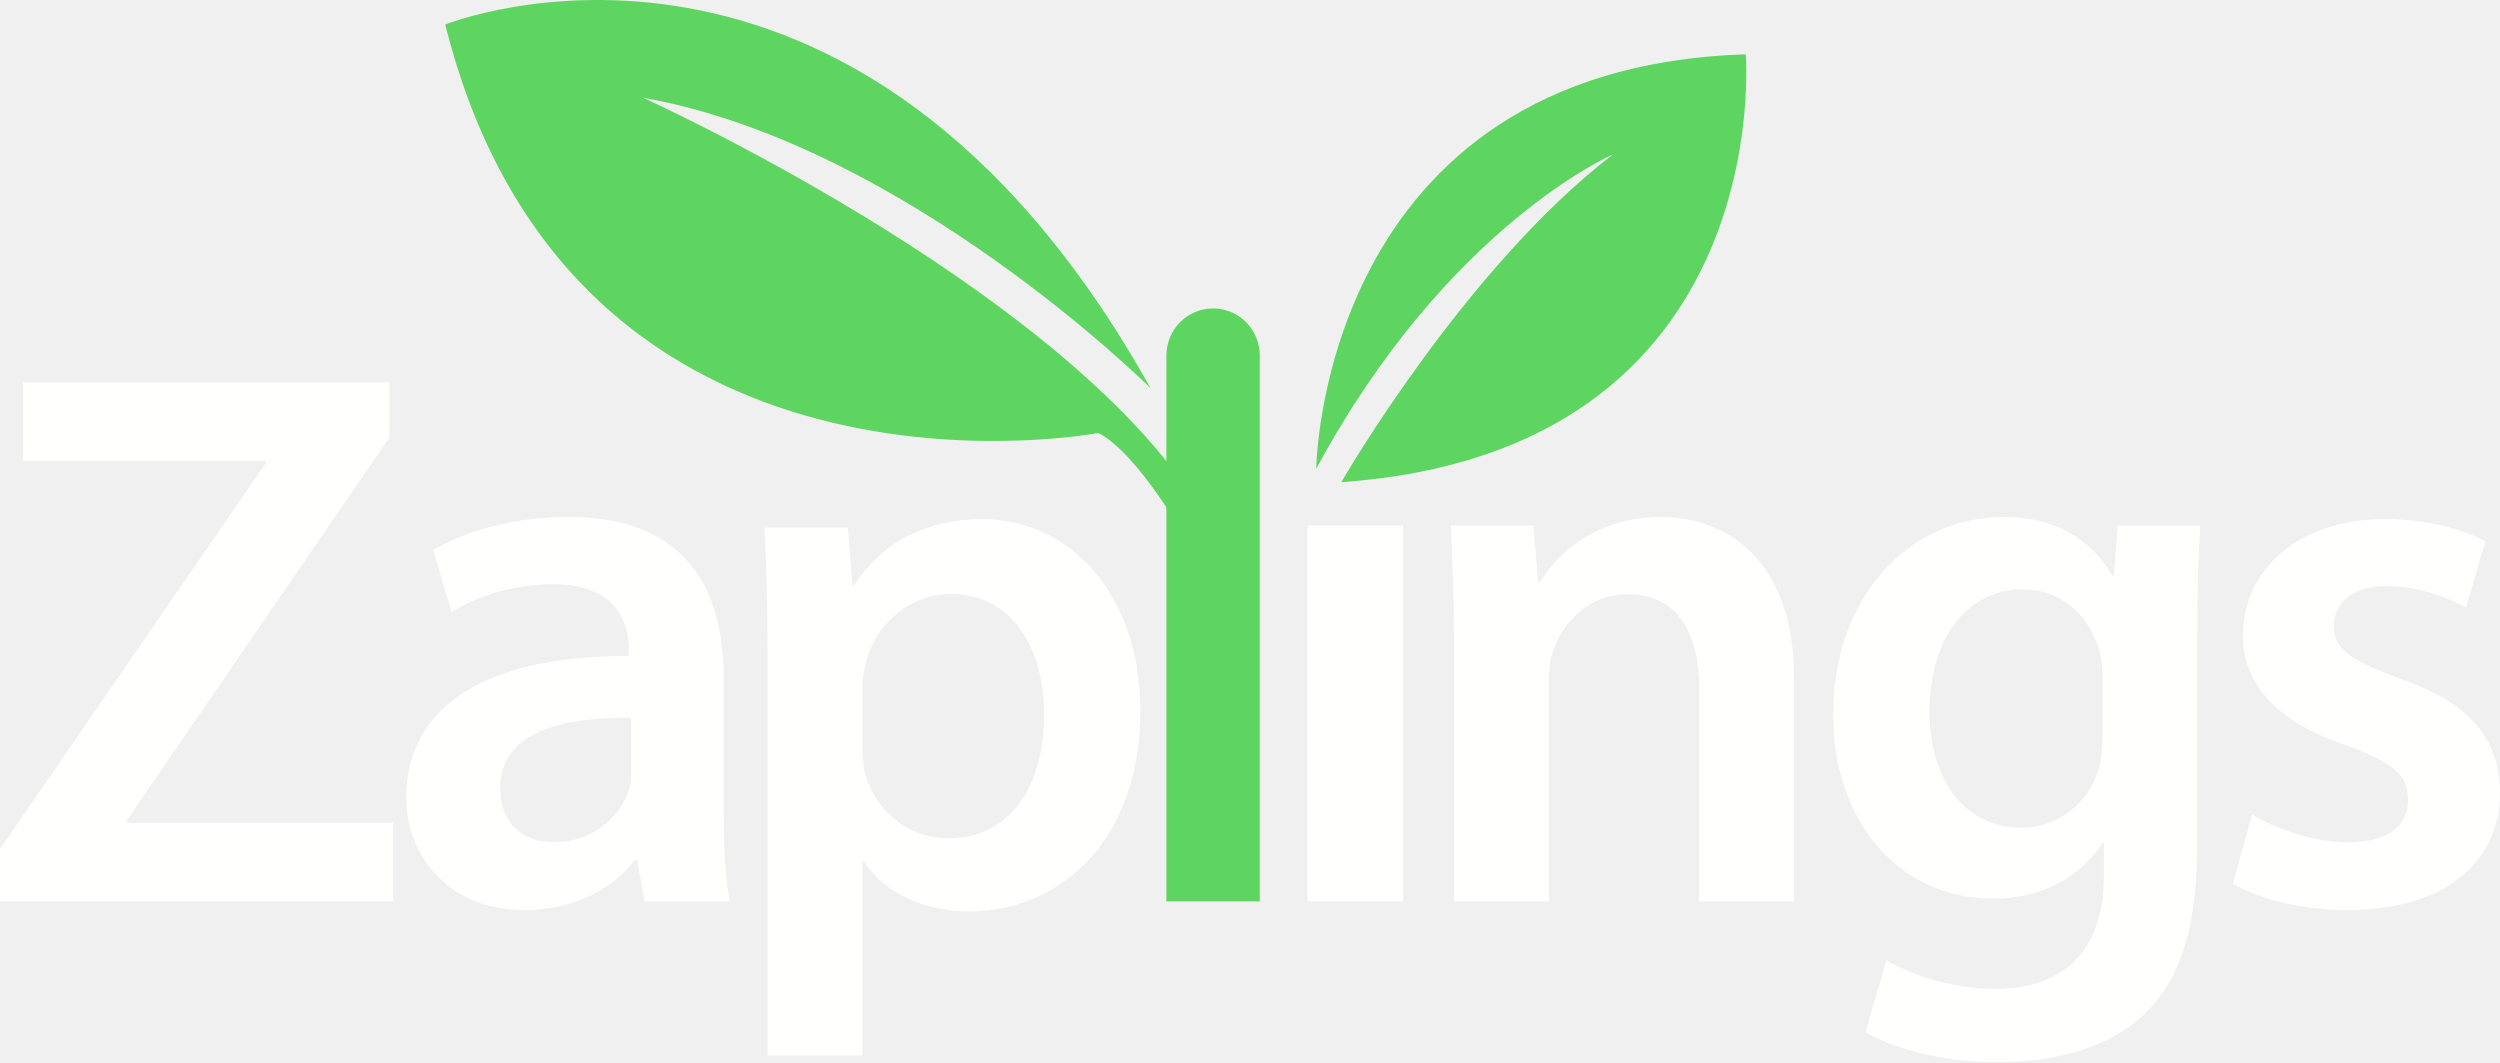
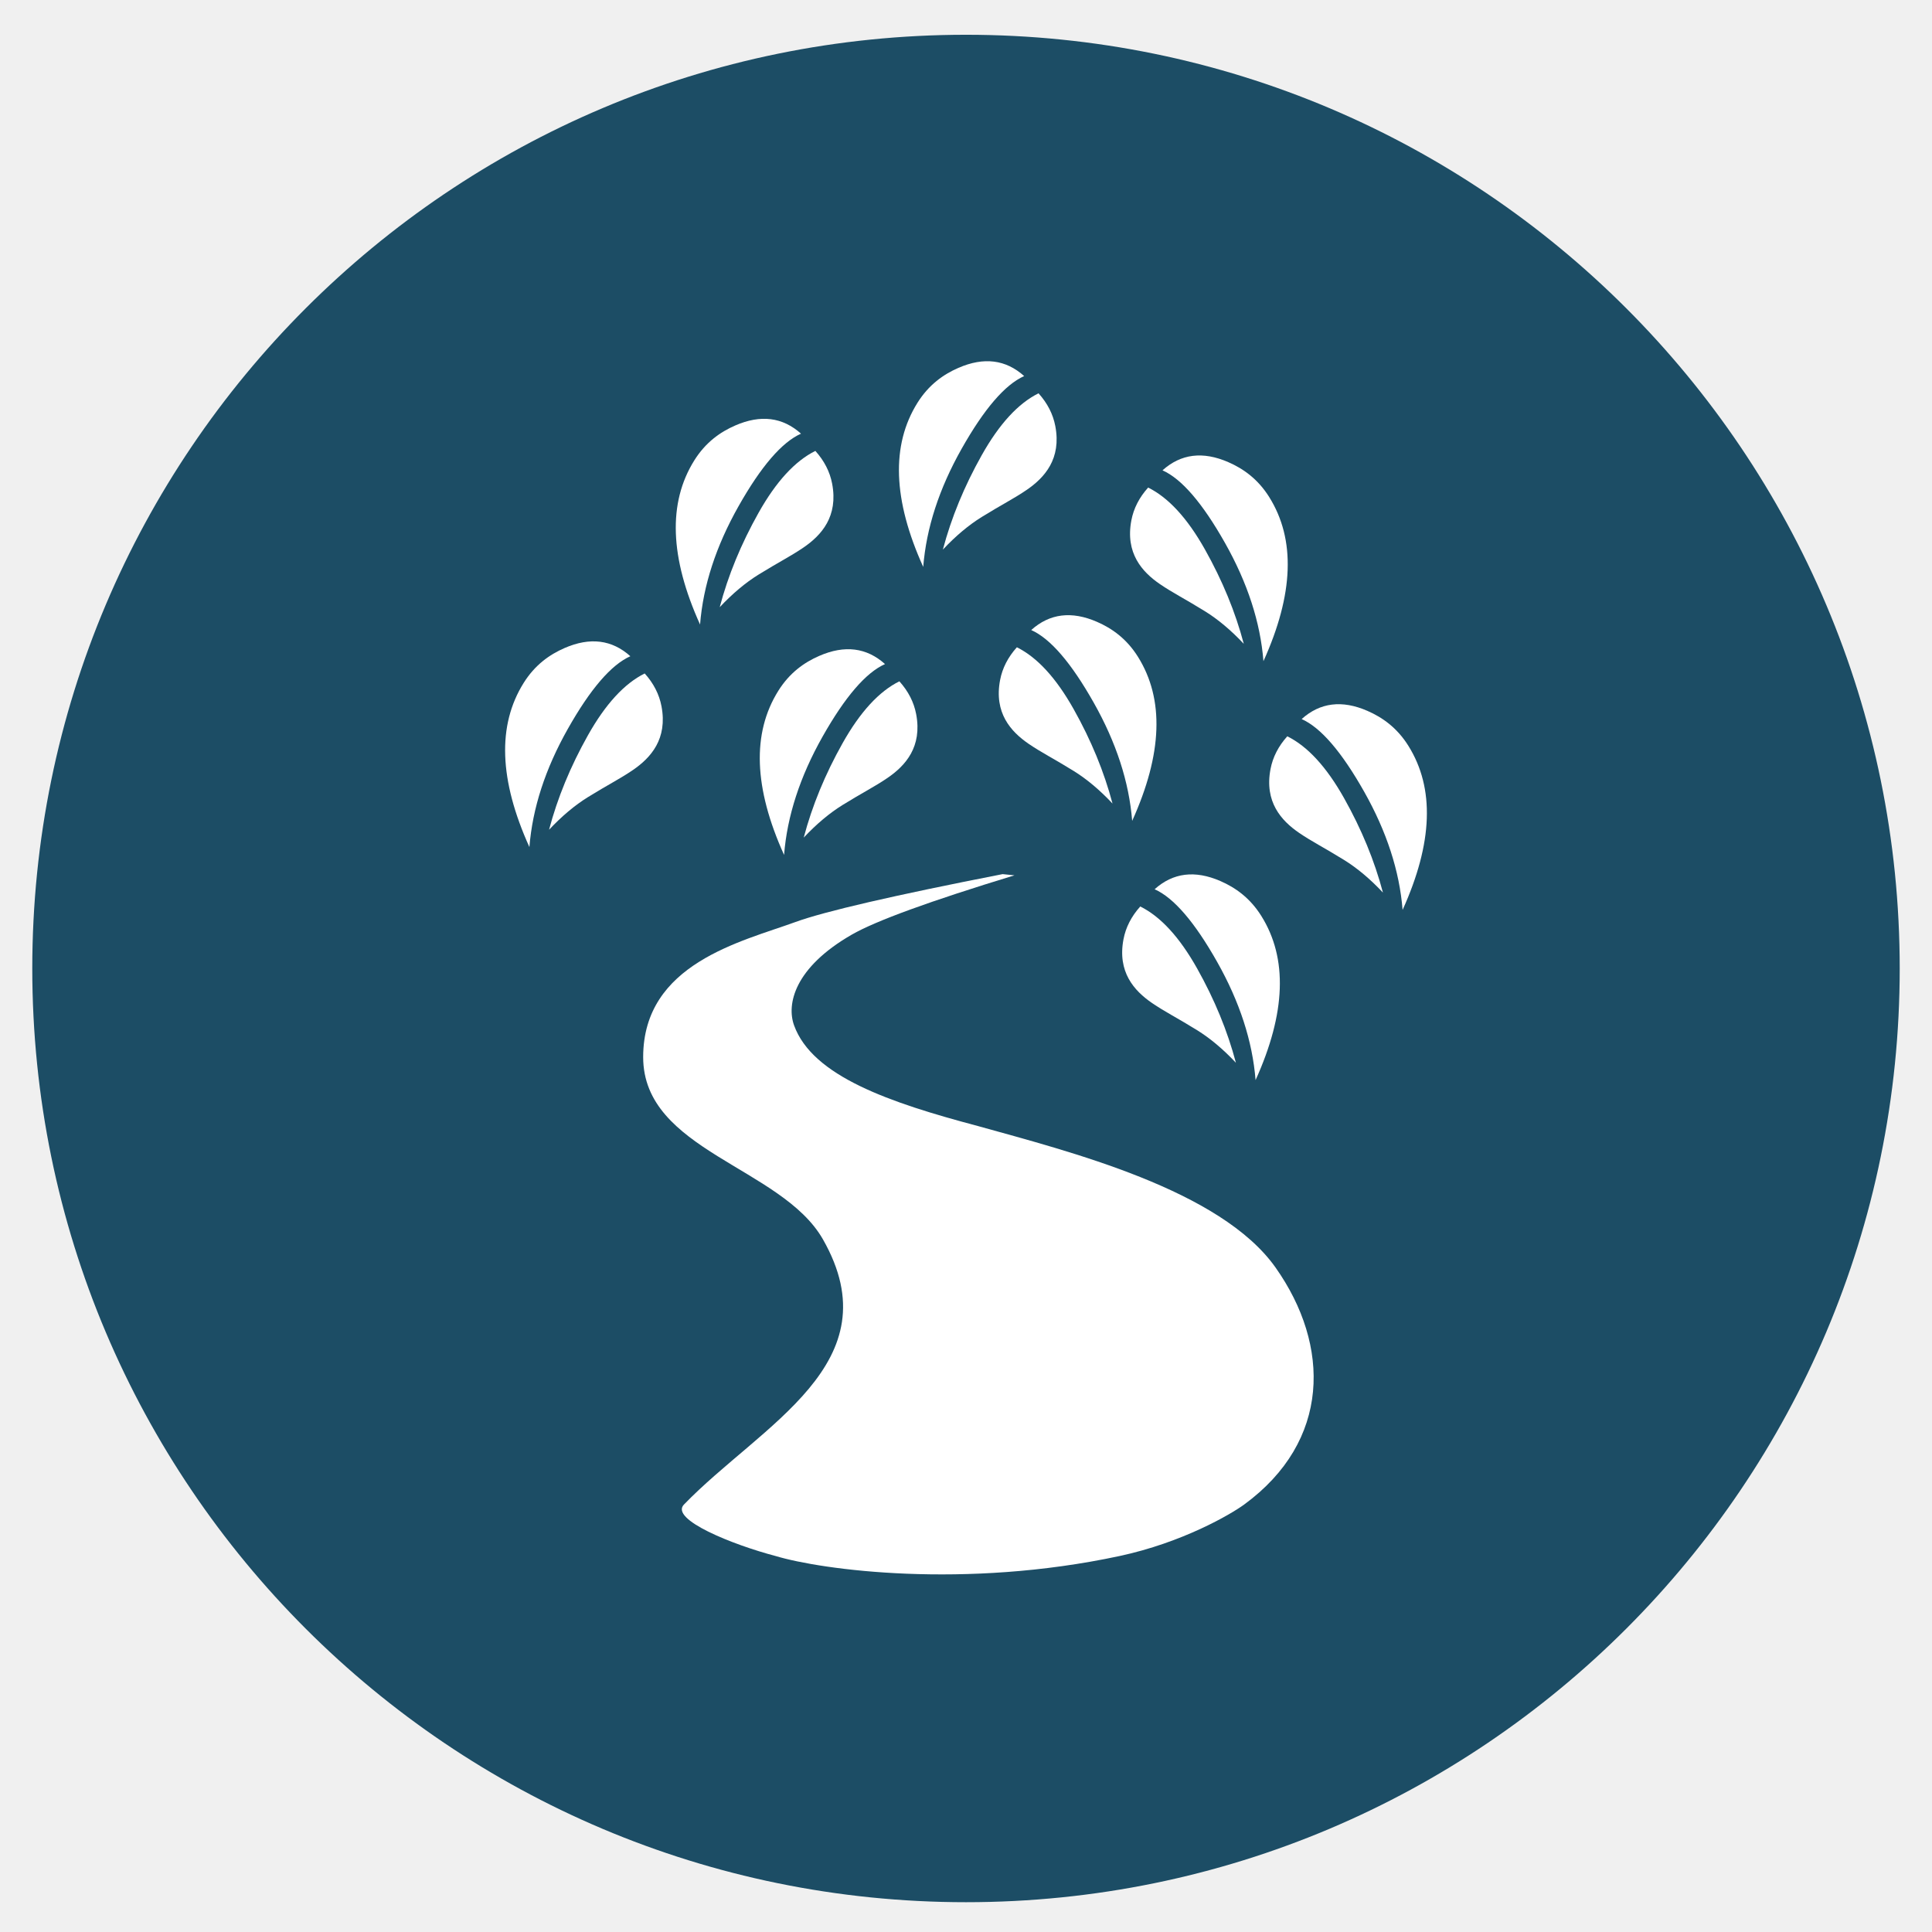
- <svg xmlns="http://www.w3.org/2000/svg" width="1151px" height="489px" viewBox="0 0 1151 489" version="1.1">
-   <g id="Page-1" stroke="none" stroke-width="1" fill="none" fill-rule="evenodd">
-     <g id="logo" transform="translate(-389, -147)" fill-rule="nonzero">
-       <g id="Group" transform="translate(389, 147)">
-         <polygon id="Fill-2" fill="#FFFFFE" points="0 390.898 122.339 213.233 122.339 212.176 10.675 212.176 10.675 176 179.226 176 179.226 201.519 58.317 377.777 58.317 378.833 181 378.833 181 415 0 415" />
-         <path d="M290.606,330.475 C259.716,330.112 230.291,336.505 230.291,362.811 C230.291,379.89 241.273,387.695 255.119,387.695 C272.858,387.695 285.248,376.321 289.512,363.87 C290.606,360.693 290.606,357.477 290.606,354.29 L290.606,330.475 Z M333.155,373.488 C333.155,389.126 333.859,404.402 336,415.078 L296.611,415.078 L293.414,395.872 L292.357,395.872 C282.079,409.392 263.97,419 241.273,419 C206.518,419 187,393.744 187,367.438 C187,324.063 225.685,301.67 289.512,302.032 L289.512,299.189 C289.512,287.806 284.915,268.952 254.396,268.952 C237.371,268.952 219.642,274.286 207.946,281.766 L199.419,253.304 C212.209,245.48 234.544,238 261.857,238 C317.186,238 333.155,273.217 333.155,311.259 L333.155,373.488 Z" id="Fill-3" fill="#FFFFFE" />
-         <path d="M397.031,343.346 C397.031,347.602 397.402,351.506 398.087,355.42 C402.72,373.16 417.93,385.93 436.754,385.93 C464.397,385.93 480.711,362.867 480.711,328.805 C480.711,298.296 465.824,273.442 437.81,273.442 C419.737,273.442 403.071,286.583 398.458,305.742 C397.754,309.275 397.031,313.198 397.031,316.75 L397.031,343.346 Z M353.408,300.419 C353.408,277.708 352.723,259.235 352,242.914 L390.306,242.914 L392.446,269.529 L393.15,269.529 C405.897,249.998 426.11,239 452.355,239 C492.059,239 525,273.08 525,327.034 C525,389.463 485.667,419.648 446.305,419.648 C424.712,419.648 406.62,410.402 397.754,396.566 L397.031,396.566 L397.031,486 L353.408,486 L353.408,300.419 Z" id="Fill-5" fill="#FFFFFE" />
-         <polygon id="Fill-7" fill="#FFFFFE" points="602 415 646 415 646 242 602 242" />
-         <path d="M669.41,293.468 C669.41,273.564 668.686,256.845 668,241.92 L705.99,241.92 L708.114,267.87 L709.153,267.87 C716.983,254.356 735.816,238 764.557,238 C794.735,238 826,257.561 826,312.313 L826,415 L782.313,415 L782.313,317.273 C782.313,292.4 773.082,273.564 749.305,273.564 C731.892,273.564 719.812,286.01 715.202,299.162 C713.782,302.729 713.078,308.05 713.078,313.019 L713.078,415 L669.41,415 L669.41,293.468 Z" id="Fill-9" fill="#FFFFFE" />
-         <path d="M967.921,311.15 C967.921,306.911 967.568,303.015 966.511,299.443 C961.871,283.487 949.449,271.379 930.986,271.379 C906.503,271.379 888.374,292.708 888.374,327.84 C888.374,357.294 903.302,381.071 930.634,381.071 C946.972,381.071 961.185,370.43 966.13,354.465 C967.568,350.206 967.921,344.167 967.921,339.194 L967.921,311.15 Z M1011.59,389.587 C1011.59,425.795 1004.15,451.725 986.021,468.052 C968.292,484.027 943.066,489 919.288,489 C897.253,489 873.827,484.027 858.928,475.159 L868.483,442.142 C879.505,448.515 897.977,455.278 918.907,455.278 C947.324,455.278 968.626,440.351 968.626,403.076 L968.626,388.177 L967.921,388.177 C957.984,403.438 940.589,413.735 917.497,413.735 C874.532,413.735 844,378.251 844,329.249 C844,272.455 880.915,238 922.451,238 C949.106,238 964.348,250.793 972.531,265.006 L973.246,265.006 L975.027,241.915 L1013,241.915 C1012.295,253.623 1011.59,267.845 1011.59,291.631 L1011.59,389.587 Z" id="Fill-10" fill="#FFFFFE" />
-         <path d="M1036.908,375.055 C1046.483,381.083 1065.328,387.824 1080.96,387.824 C1100.186,387.824 1108.674,379.676 1108.674,368.333 C1108.674,356.648 1101.598,350.991 1080.254,343.186 C1046.483,331.852 1032.645,313.445 1032.645,292.89 C1032.645,262.408 1057.861,239 1098.021,239 C1117.229,239 1133.938,243.621 1144.238,249.297 L1135.35,279.779 C1128.235,275.529 1114.025,269.853 1098.746,269.853 C1083.105,269.853 1074.57,277.658 1074.57,288.288 C1074.57,299.26 1082.772,304.232 1104.783,312.371 C1136.418,323.352 1150.628,339.287 1151,364.806 C1151,396.324 1126.471,419 1080.607,419 C1059.654,419 1040.818,414.037 1028,406.954 L1036.908,375.055 Z" id="Fill-11" fill="#FFFFFE" />
-         <path d="M537,163.718 C537,151.713 546.621,142 558.495,142 C570.398,142 580,151.713 580,163.718 L580,415 L537,415 L537,163.718 Z" id="Fill-12" fill="#5FD561" />
-         <path d="M546.515,249 C546.515,249 524.351,209.099 505.738,199.342 C505.738,199.342 263.533,245.459 205,11.305 C205,11.305 393.661,-64.956 529.663,178.659 C529.663,178.659 416.72,66.303 296.074,45.01 C296.074,45.01 481.803,128.991 548,227.136 L546.515,249 Z" id="Fill-13" fill="#5FD561" />
-         <path d="M606,215.809 C606,215.809 607.77,31.191 803.744,25 C803.744,25 818.817,207.818 617.523,222 C617.523,222 674.284,123.49 742.549,71.136 C742.549,71.136 666.291,103.966 606,215.809" id="Fill-14" fill="#5FD561" />
+ <svg xmlns="http://www.w3.org/2000/svg" width="778px" height="778px" viewBox="0 0 778 778" version="1.1">
+   <g id="logo-bg" stroke="none" stroke-width="1" fill="none" fill-rule="evenodd">
+     <circle id="Oval" fill="#1C4D65" cx="389" cy="390" r="376" />
+     <g id="logo" transform="translate(202, 145)" fill="#FFFFFF">
+       <g id="Leaves" transform="translate(0, -0)">
+         <g id="Group" transform="translate(135.4693, 157.9783) scale(-1, 1) translate(-135.4693, -157.9783) translate(102.9693, 115.9783)">
+           <path d="M13.579,6.44 C20.987,-0.216 29.809,-1.318 40.044,3.132 C46.11,5.769 52,9.924 56.563,17.225 C67.219,34.275 66.442,56.298 54.23,83.293 C52.983,67.627 47.825,51.761 38.756,35.696 C29.686,19.631 21.294,9.879 13.579,6.44 Z" id="Path-4" />
+           <path d="M7.797,13.381 C15.988,17.436 23.609,25.737 30.661,38.283 C37.712,50.829 42.929,63.505 46.312,76.312 C41.151,70.824 35.934,66.446 30.661,63.179 C22.751,58.278 17.645,55.758 12.521,52.246 C5.341,47.324 -1.478,39.757 1.044,26.563 C1.96,21.768 4.211,17.374 7.797,13.381 Z" id="Path-8" />
+         </g>
+         <g id="Group" transform="translate(101.637, 65.19565) scale(-1, 1) translate(-101.637, -65.19565) translate(69.13696, 23.19565)">
+           <path d="M13.579,6.44 C20.987,-0.216 29.809,-1.318 40.044,3.132 C46.11,5.769 52,9.924 56.563,17.225 C67.219,34.275 66.442,56.298 54.23,83.293 C52.983,67.627 47.825,51.761 38.756,35.696 C29.686,19.631 21.294,9.879 13.579,6.44 Z" id="Path-4" />
+           <path d="M7.797,13.381 C15.988,17.436 23.609,25.737 30.661,38.283 C37.712,50.829 42.929,63.505 46.312,76.312 C41.151,70.824 35.934,66.446 30.661,63.179 C22.751,58.278 17.645,55.758 12.521,52.246 C5.341,47.324 -1.478,39.757 1.044,26.563 C1.96,21.768 4.211,17.374 7.797,13.381 Z" id="Path-8" />
+         </g>
+         <g id="Group" transform="translate(191.5041, 42) scale(-1, 1) translate(-191.5041, -42) translate(159.0041, 0)">
+           <path d="M13.579,6.44 C20.987,-0.216 29.809,-1.318 40.044,3.132 C46.11,5.769 52,9.924 56.563,17.225 C67.219,34.275 66.442,56.298 54.23,83.293 C52.983,67.627 47.825,51.761 38.756,35.696 C29.686,19.631 21.294,9.879 13.579,6.44 Z" id="Path-4" />
+           <path d="M7.797,13.381 C15.988,17.436 23.609,25.737 30.661,38.283 C37.712,50.829 42.929,63.505 46.312,76.312 C41.151,70.824 35.934,66.446 30.661,63.179 C22.751,58.278 17.645,55.758 12.521,52.246 C5.341,47.324 -1.478,39.757 1.044,26.563 C1.96,21.768 4.211,17.374 7.797,13.381 Z" id="Path-8" />
+         </g>
+         <g id="Group" transform="translate(252.5502, 37.95652)">
+           <path d="M13.579,6.44 C20.987,-0.216 29.809,-1.318 40.044,3.132 C46.11,5.769 52,9.924 56.563,17.225 C67.219,34.275 66.442,56.298 54.23,83.293 C52.983,67.627 47.825,51.761 38.756,35.696 C29.686,19.631 21.294,9.879 13.579,6.44 Z" id="Path-4" />
+           <path d="M7.797,13.381 C15.988,17.436 23.609,25.737 30.661,38.283 C37.712,50.829 42.929,63.505 46.312,76.312 C41.151,70.824 35.934,66.446 30.661,63.179 C22.751,58.278 17.645,55.758 12.521,52.246 C5.341,47.324 -1.478,39.757 1.044,26.563 C1.96,21.768 4.211,17.374 7.797,13.381 Z" id="Path-8" />
+         </g>
+         <g id="Group" transform="translate(199.6871, 102.2717)">
+           <path d="M13.579,6.44 C20.987,-0.216 29.809,-1.318 40.044,3.132 C46.11,5.769 52,9.924 56.563,17.225 C67.219,34.275 66.442,56.298 54.23,83.293 C52.983,67.627 47.825,51.761 38.756,35.696 C29.686,19.631 21.294,9.879 13.579,6.44 Z" id="Path-4" />
+           <path d="M7.797,13.381 C15.988,17.436 23.609,25.737 30.661,38.283 C37.712,50.829 42.929,63.505 46.312,76.312 C41.151,70.824 35.934,66.446 30.661,63.179 C22.751,58.278 17.645,55.758 12.521,52.246 C5.341,47.324 -1.478,39.757 1.044,26.563 C1.96,21.768 4.211,17.374 7.797,13.381 Z" id="Path-8" />
+         </g>
+         <g id="Group" transform="translate(249.3784, 206.6522)">
+           <path d="M13.579,6.44 C20.987,-0.216 29.809,-1.318 40.044,3.132 C46.11,5.769 52,9.924 56.563,17.225 C67.219,34.275 66.442,56.298 54.23,83.293 C52.983,67.627 47.825,51.761 38.756,35.696 C29.686,19.631 21.294,9.879 13.579,6.44 Z" id="Path-4" />
+           <path d="M7.797,13.381 C15.988,17.436 23.609,25.737 30.661,38.283 C37.712,50.829 42.929,63.505 46.312,76.312 C41.151,70.824 35.934,66.446 30.661,63.179 C22.751,58.278 17.645,55.758 12.521,52.246 C5.341,47.324 -1.478,39.757 1.044,26.563 C1.96,21.768 4.211,17.374 7.797,13.381 Z" id="Path-8" />
+         </g>
+         <g id="Group" transform="translate(308.585, 138.1196)">
+           <path d="M13.579,6.44 C20.987,-0.216 29.809,-1.318 40.044,3.132 C46.11,5.769 52,9.924 56.563,17.225 C67.219,34.275 66.442,56.298 54.23,83.293 C52.983,67.627 47.825,51.761 38.756,35.696 C29.686,19.631 21.294,9.879 13.579,6.44 Z" id="Path-4" />
+           <path d="M7.797,13.381 C15.988,17.436 23.609,25.737 30.661,38.283 C37.712,50.829 42.929,63.505 46.312,76.312 C41.151,70.824 35.934,66.446 30.661,63.179 C22.751,58.278 17.645,55.758 12.521,52.246 C5.341,47.324 -1.478,39.757 1.044,26.563 C1.96,21.768 4.211,17.374 7.797,13.381 Z" id="Path-8" />
+         </g>
+         <g id="Group" transform="translate(32.91501, 154.8152) scale(-1, 1) translate(-32.91501, -154.8152) translate(0.415014, 112.8152)">
+           <path d="M13.579,6.44 C20.987,-0.216 29.809,-1.318 40.044,3.132 C46.11,5.769 52,9.924 56.563,17.225 C67.219,34.275 66.442,56.298 54.23,83.293 C52.983,67.627 47.825,51.761 38.756,35.696 C29.686,19.631 21.294,9.879 13.579,6.44 Z" id="Path-4" />
+           <path d="M7.797,13.381 C15.988,17.436 23.609,25.737 30.661,38.283 C37.712,50.829 42.929,63.505 46.312,76.312 C41.151,70.824 35.934,66.446 30.661,63.179 C22.751,58.278 17.645,55.758 12.521,52.246 C5.341,47.324 -1.478,39.757 1.044,26.563 C1.96,21.768 4.211,17.374 7.797,13.381 Z" id="Path-8" />
+         </g>
      </g>
+       <path d="M57,280.694 C57,242.982 96.623,234.197 118.316,226.289 C130.024,222.02 157.838,215.59 201.757,207 L206.512,207.489 C172.459,217.877 150.623,225.838 141.001,231.37 C117.819,244.698 114.717,259.438 117.756,267.873 C125.152,288.404 156.354,299.038 191.751,308.43 C228.732,318.756 289.488,334.018 311.677,365.454 C333.866,396.89 333.866,435.37 298.997,460.875 C293.627,464.803 274.225,476.158 248.808,481.604 C186.362,494.985 128.954,487.204 110.359,481.604 C93.072,477.063 67.617,466.862 73.409,460.875 C104.534,428.699 157.907,404.06 129.378,354.057 C112.735,324.886 57,318.406 57,280.694 Z" id="Path" />
    </g>
  </g>
</svg>
